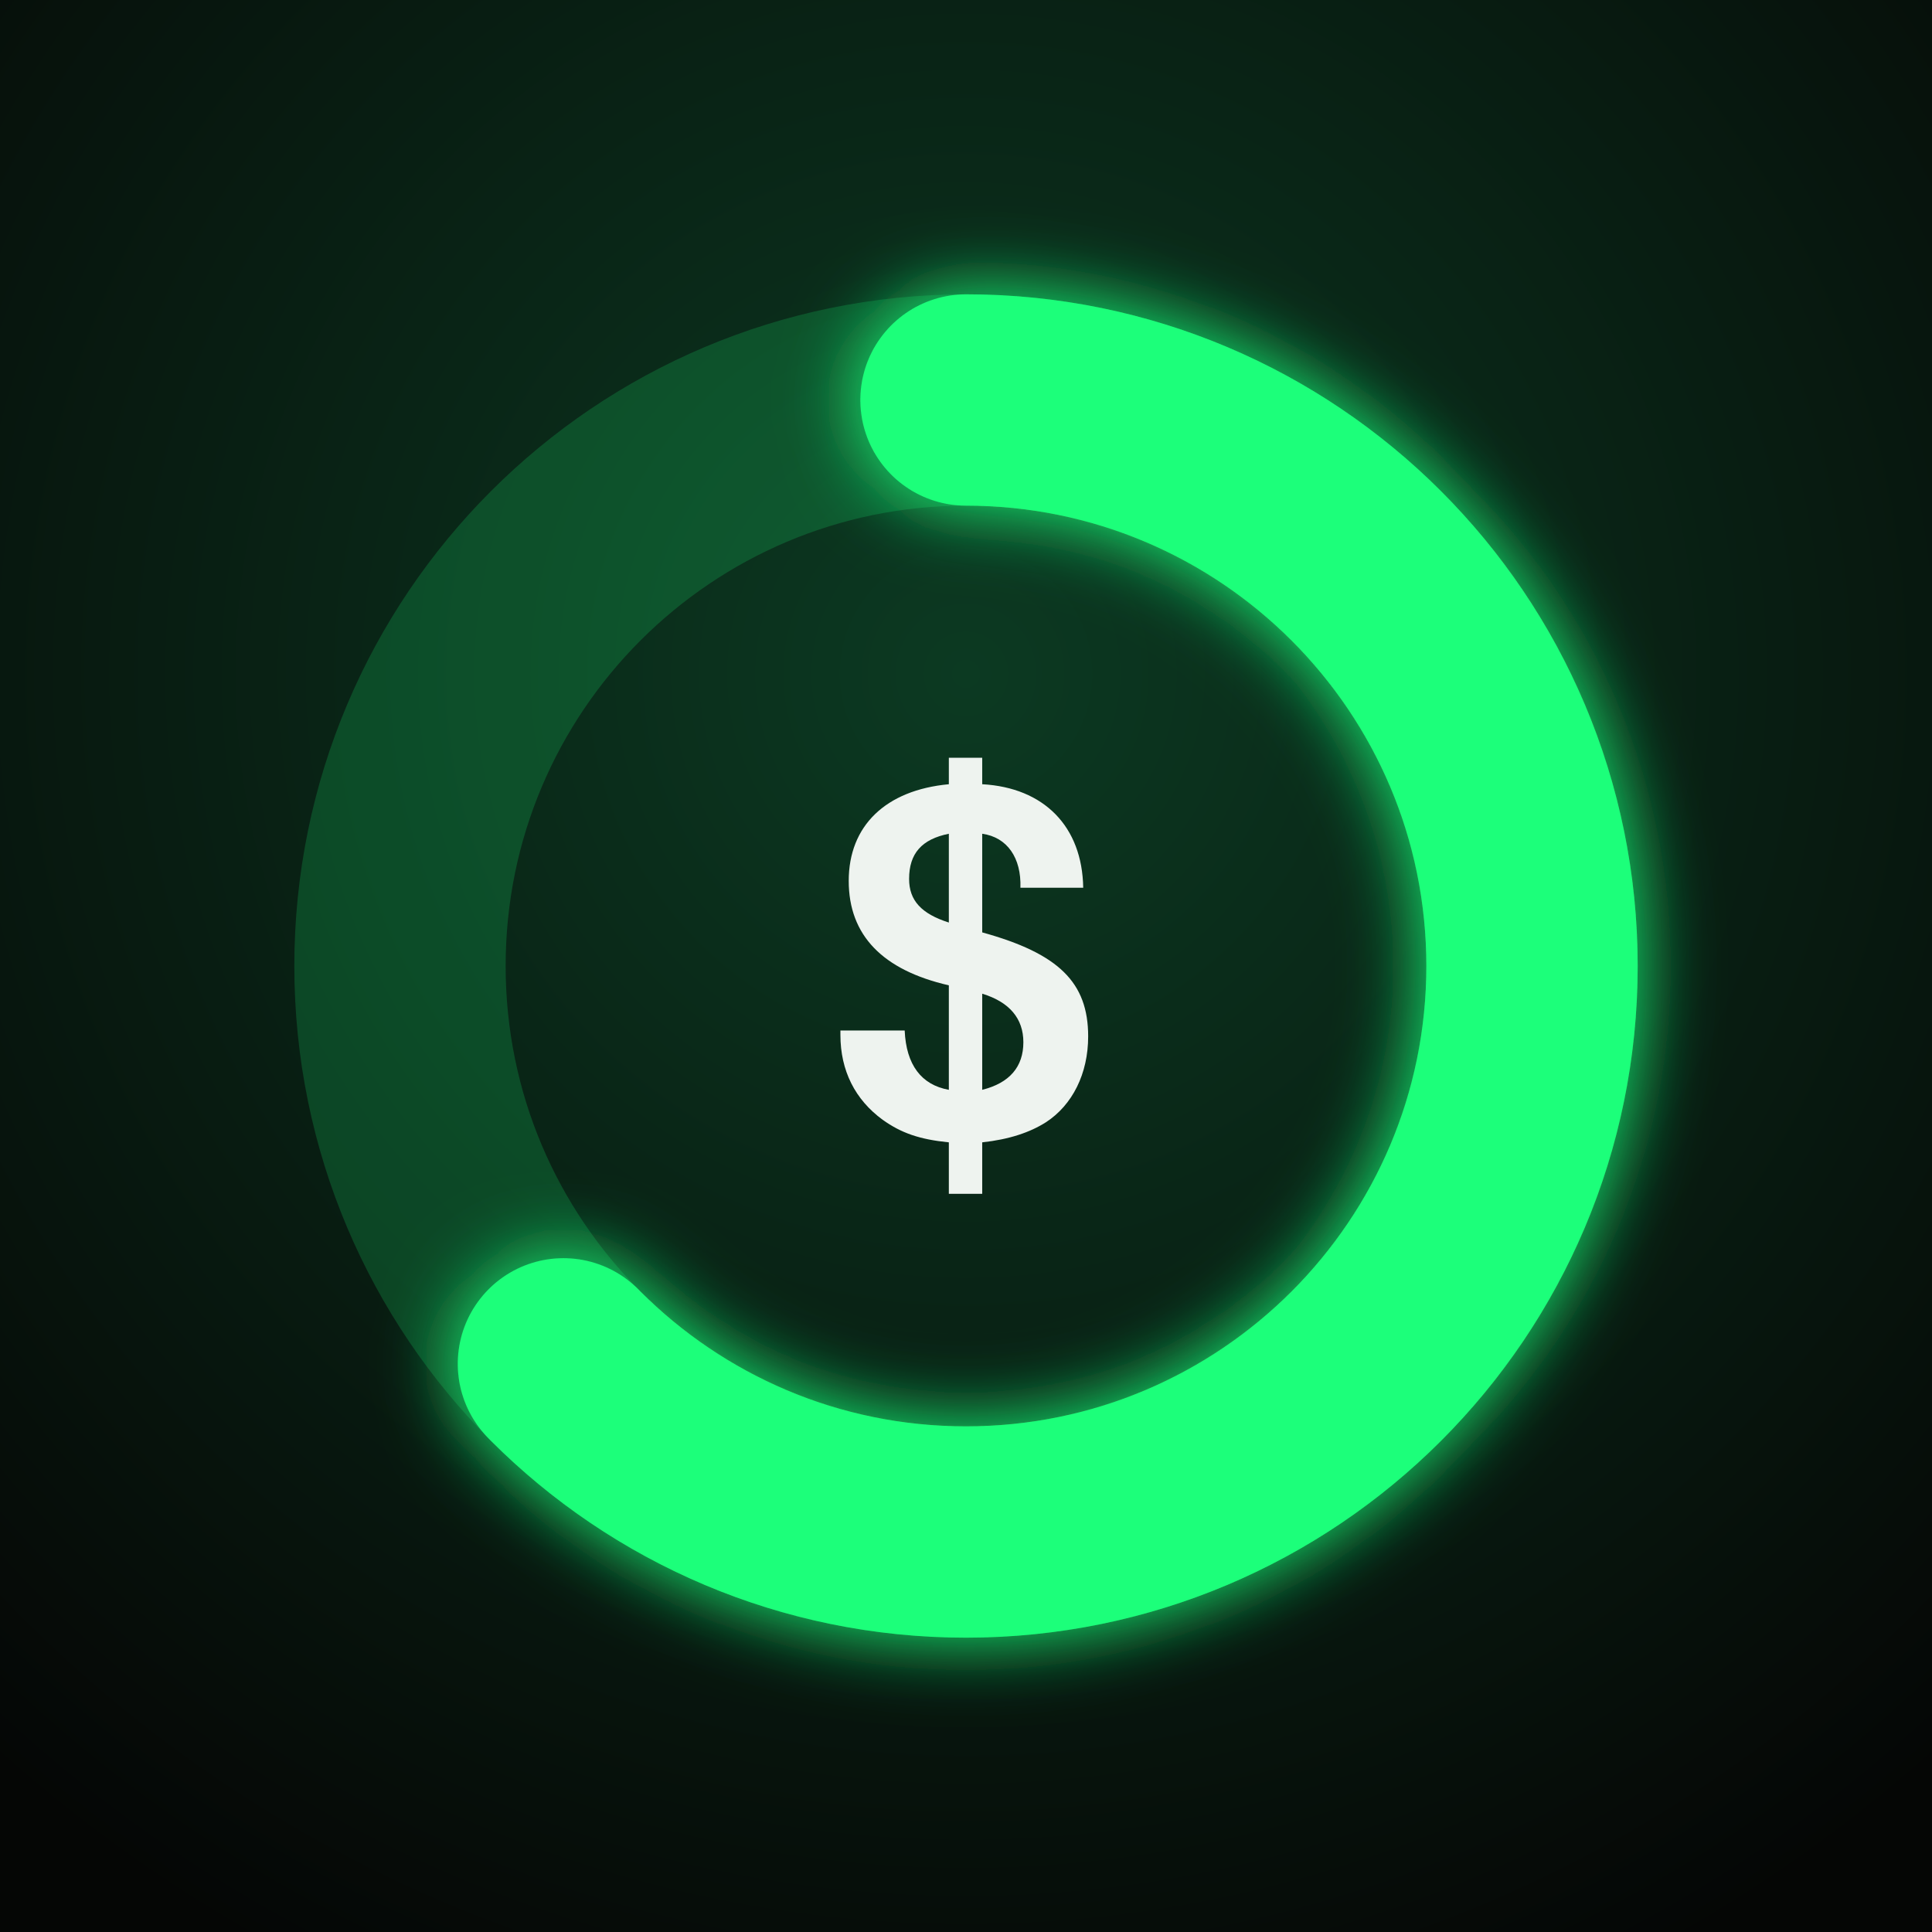
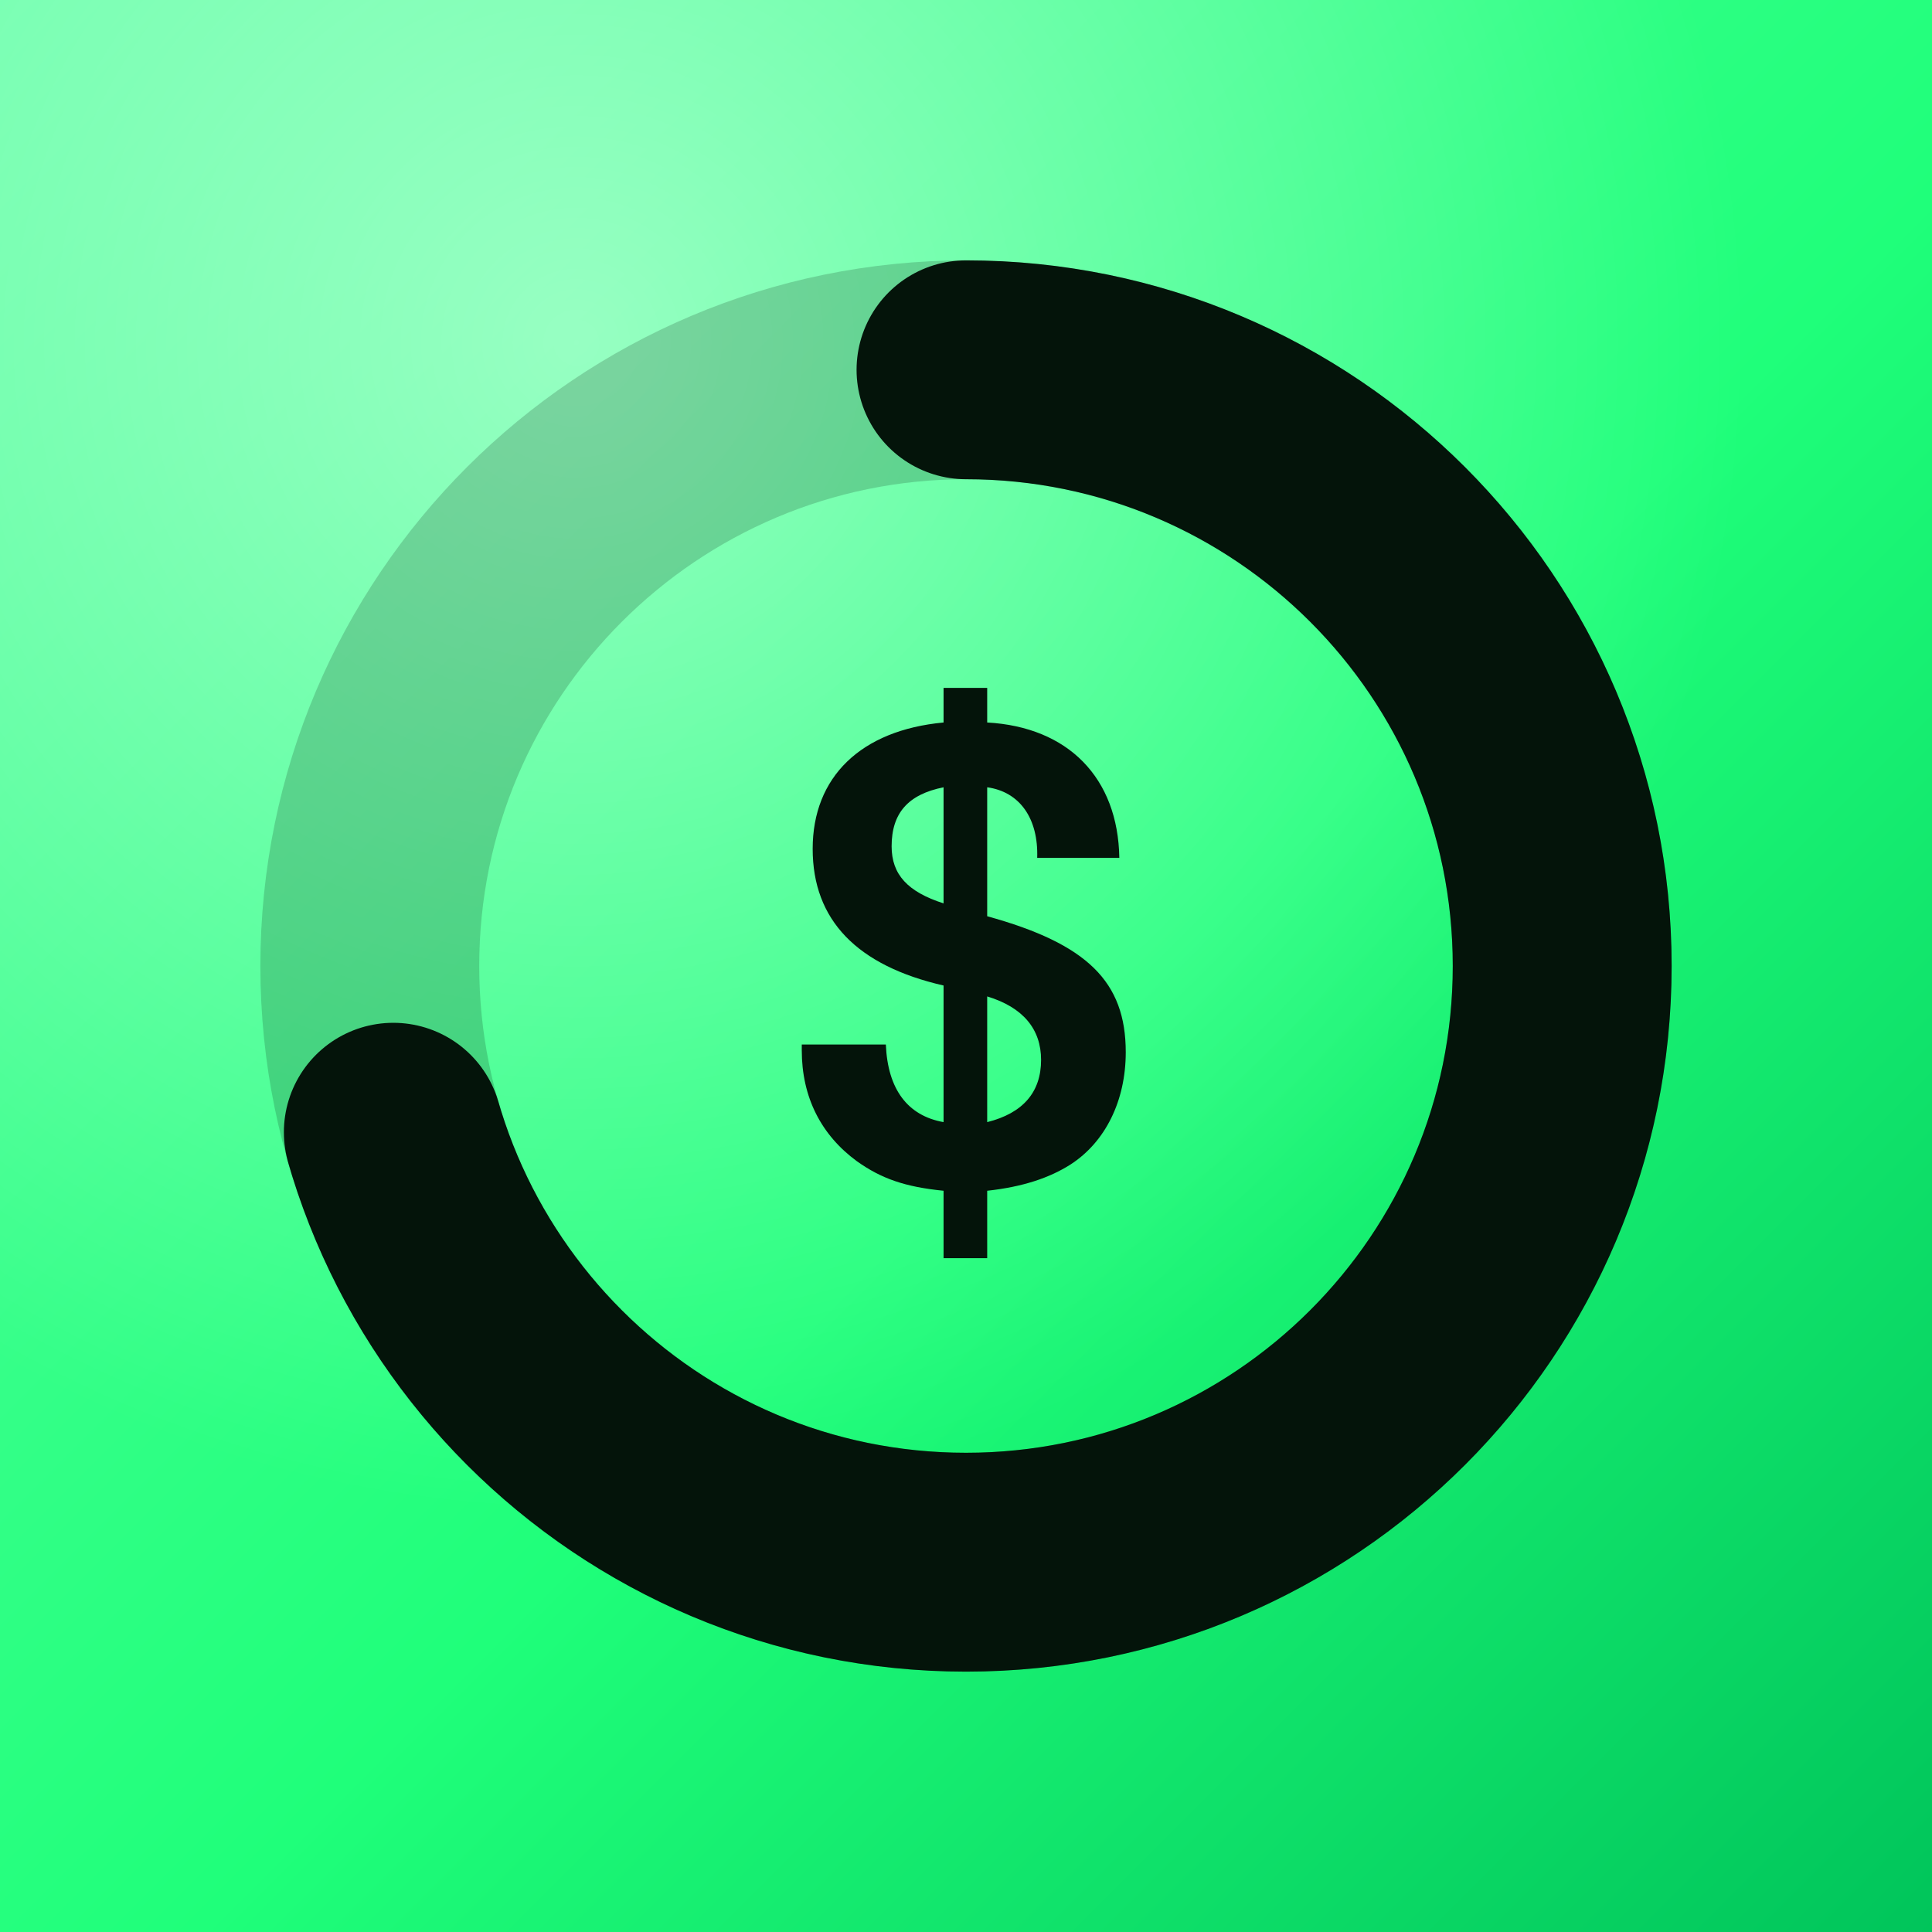
<svg xmlns="http://www.w3.org/2000/svg" viewBox="0 0 512 512">
  <defs>
-     <radialGradient id="bg" cx="50%" cy="35%" r="75%">
-       <stop offset="0" stop-color="#0c3a22" />
-       <stop offset="1" stop-color="#050605" />
+     <linearGradient id="bg" x1="0" y1="0" x2="1" y2="1">
+       <stop offset="0" stop-color="#5dffa3" />
+       <stop offset=".55" stop-color="#1fff7a" />
+       <stop offset="1" stop-color="#00c45a" />
+     </linearGradient>
+     <radialGradient id="shine" cx="30%" cy="18%" r="60%">
+       <stop offset="0" stop-color="#ffffff" stop-opacity=".45" />
+       <stop offset="1" stop-color="#ffffff" stop-opacity="0" />
    </radialGradient>
-     <filter id="glow" x="-30%" y="-30%" width="160%" height="160%">
-       <feGaussianBlur stdDeviation="10" result="b" />
-       <feMerge>
-         <feMergeNode in="b" />
-         <feMergeNode in="SourceGraphic" />
-       </feMerge>
-     </filter>
  </defs>
  <rect width="512" height="512" fill="url(#bg)" />
-   <circle cx="256" cy="256" r="150" fill="none" stroke="#1fff7a" stroke-opacity=".18" stroke-width="56" />
-   <circle cx="256" cy="256" r="150" fill="none" stroke="#1fff7a" stroke-width="56" stroke-dasharray="590 943" transform="rotate(-90 256 256)" stroke-linecap="round" filter="url(#glow)" />
-   <text x="256" y="300" text-anchor="middle" font-family="-apple-system, Helvetica, Arial" font-weight="700" font-size="130" fill="#eef3ef">$</text>
+   <rect width="512" height="512" fill="url(#shine)" />
+   <circle cx="256" cy="256" r="158" fill="none" stroke="#04140a" stroke-opacity=".18" stroke-width="58" />
+   <circle cx="256" cy="256" r="158" fill="none" stroke="#04140a" stroke-width="58" stroke-dasharray="700 993" transform="rotate(-90 256 256)" stroke-linecap="round" />
+   <text x="256" y="312" text-anchor="middle" font-family="-apple-system, Helvetica, Arial" font-weight="800" font-size="170" fill="#04140a">$</text>
</svg>
